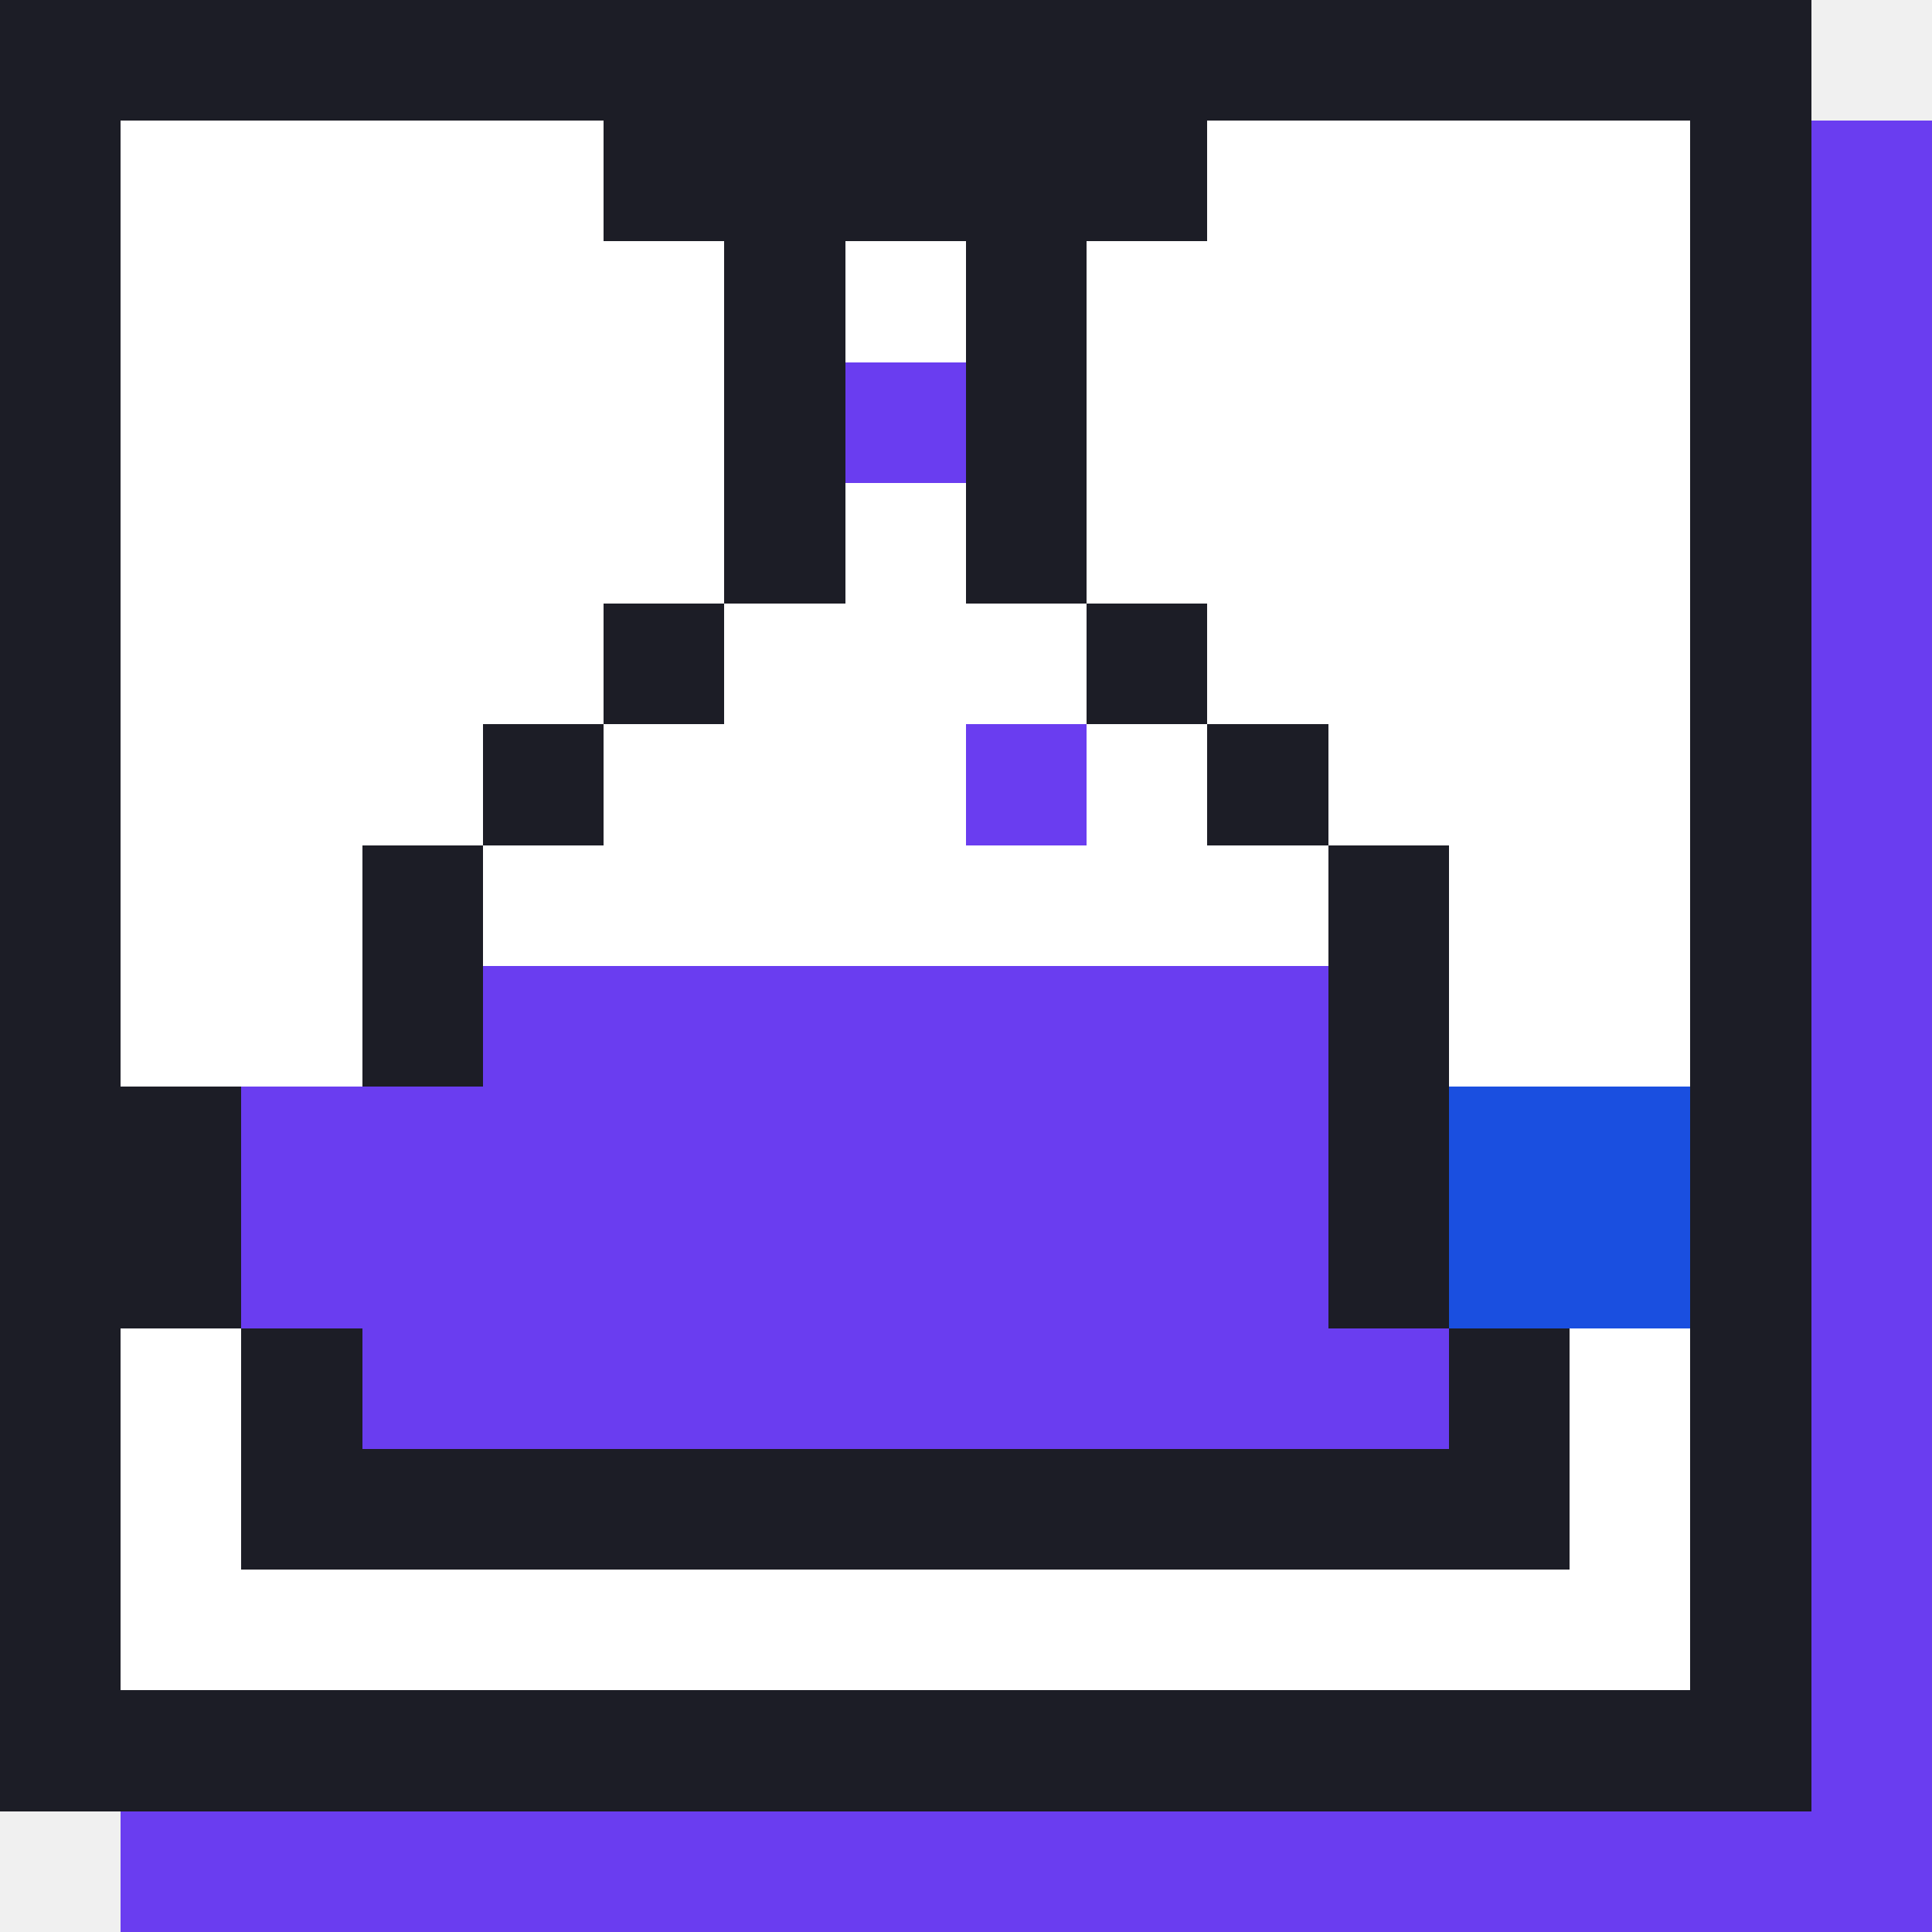
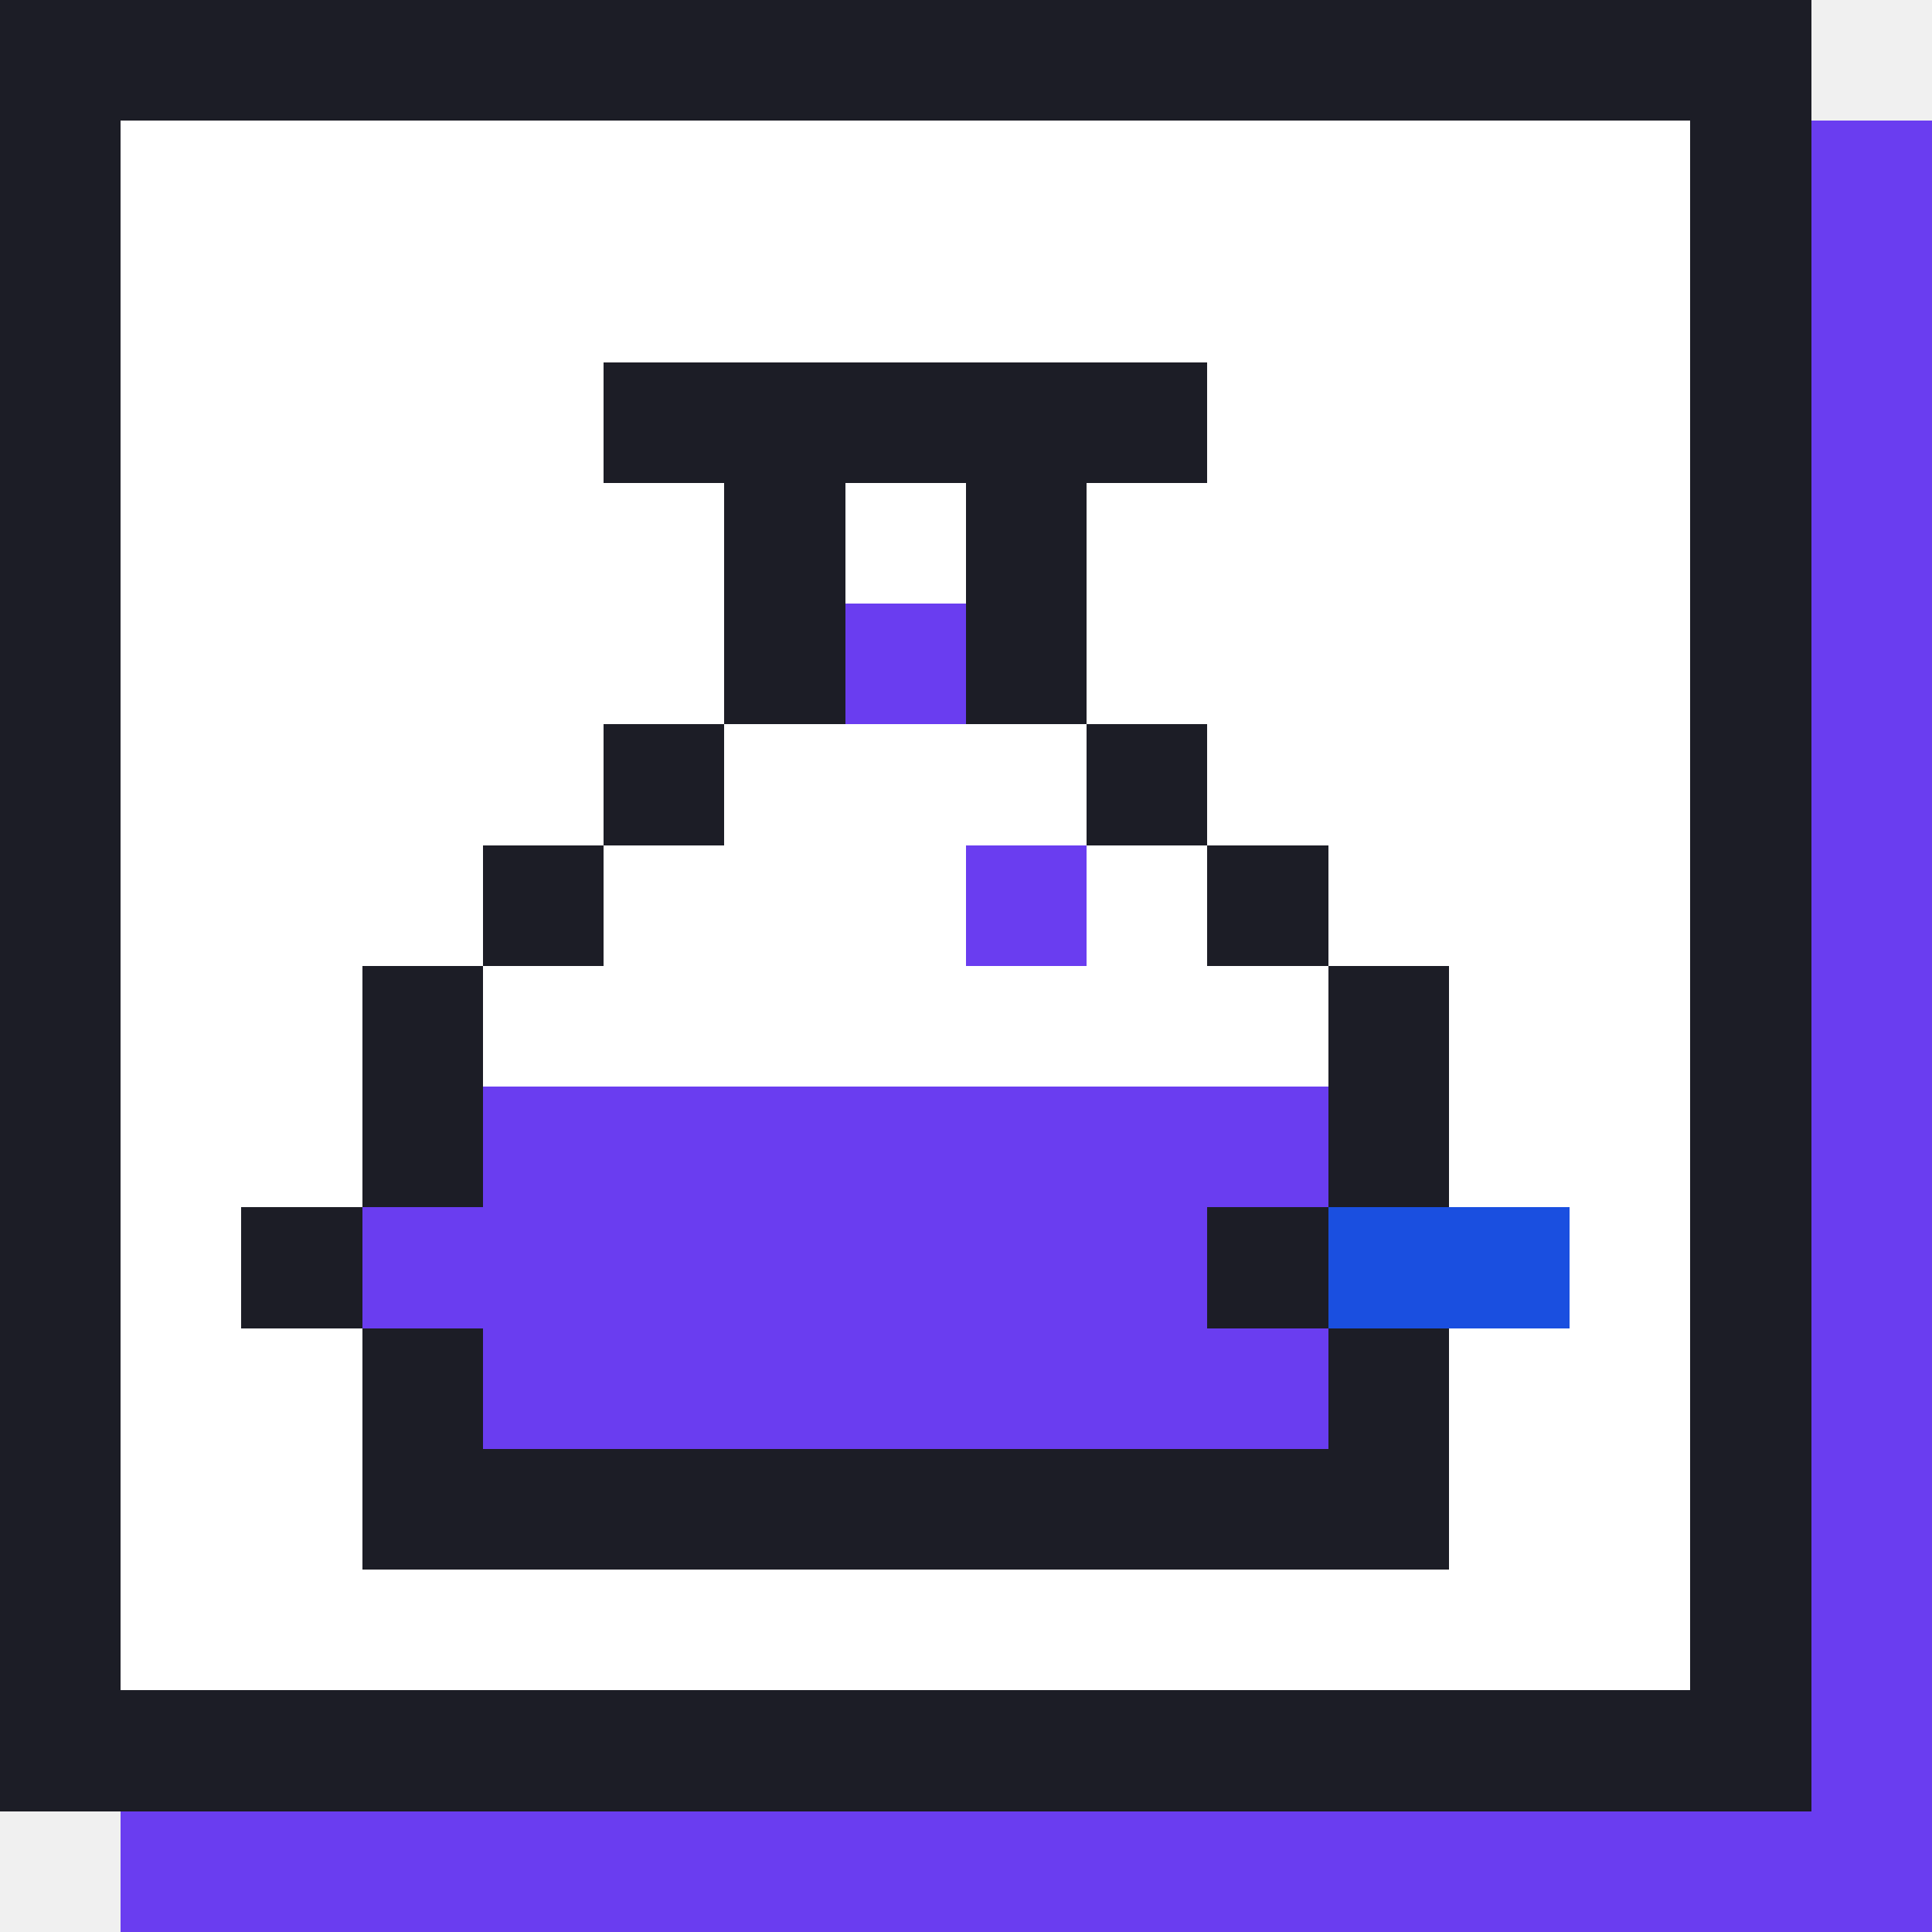
<svg xmlns="http://www.w3.org/2000/svg" viewBox="0 0 16 16" shape-rendering="crispEdges">
  <rect x="1" y="1" width="15" height="15" fill="#6a3df0" />
  <rect x="0" y="0" width="15" height="15" fill="#1c1d26" />
  <rect x="1" y="1" width="13" height="13" fill="#ffffff" />
  <g fill="#1c1d26">
-     <rect x="5" y="1" width="5" height="1" />
-     <rect x="6" y="2" width="1" height="3" />
-     <rect x="8" y="2" width="1" height="3" />
-     <rect x="5" y="5" width="1" height="1" />
-     <rect x="9" y="5" width="1" height="1" />
-     <rect x="4" y="6" width="1" height="1" />
-     <rect x="10" y="6" width="1" height="1" />
-     <rect x="3" y="7" width="1" height="2" />
-     <rect x="11" y="7" width="1" height="2" />
-     <rect x="1" y="9" width="1" height="2" />
-     <rect x="11" y="9" width="1" height="2" />
-     <rect x="2" y="11" width="1" height="1" />
-     <rect x="12" y="11" width="1" height="1" />
-     <rect x="2" y="12" width="11" height="1" />
+     <rect x="5" y="3" width="5" height="1" />
+     <rect x="6" y="4" width="1" height="2" />
+     <rect x="8" y="4" width="1" height="2" />
+     <rect x="5" y="6" width="1" height="1" />
+     <rect x="9" y="6" width="1" height="1" />
+     <rect x="4" y="7" width="1" height="1" />
+     <rect x="10" y="7" width="1" height="1" />
+     <rect x="3" y="8" width="1" height="2" />
+     <rect x="11" y="8" width="1" height="2" />
+     <rect x="2" y="10" width="1" height="1" />
+     <rect x="10" y="10" width="1" height="1" />
+     <rect x="3" y="11" width="1" height="1" />
+     <rect x="11" y="11" width="1" height="1" />
+     <rect x="3" y="12" width="9" height="1" />
  </g>
  <g fill="#6a3df0">
-     <rect x="7" y="3" width="1" height="1" />
-     <rect x="8" y="6" width="1" height="1" />
-     <rect x="4" y="8" width="7" height="1" />
-     <rect x="2" y="9" width="9" height="2" />
-     <rect x="3" y="11" width="9" height="1" />
+     <rect x="7" y="5" width="1" height="1" />
+     <rect x="8" y="7" width="1" height="1" />
+     <rect x="4" y="9" width="7" height="1" />
+     <rect x="3" y="10" width="7" height="1" />
+     <rect x="4" y="11" width="7" height="1" />
  </g>
-   <rect x="12" y="9" width="2" height="2" fill="#1a4fe0" />
+   <rect x="11" y="10" width="2" height="1" fill="#1a4fe0" />
</svg>
